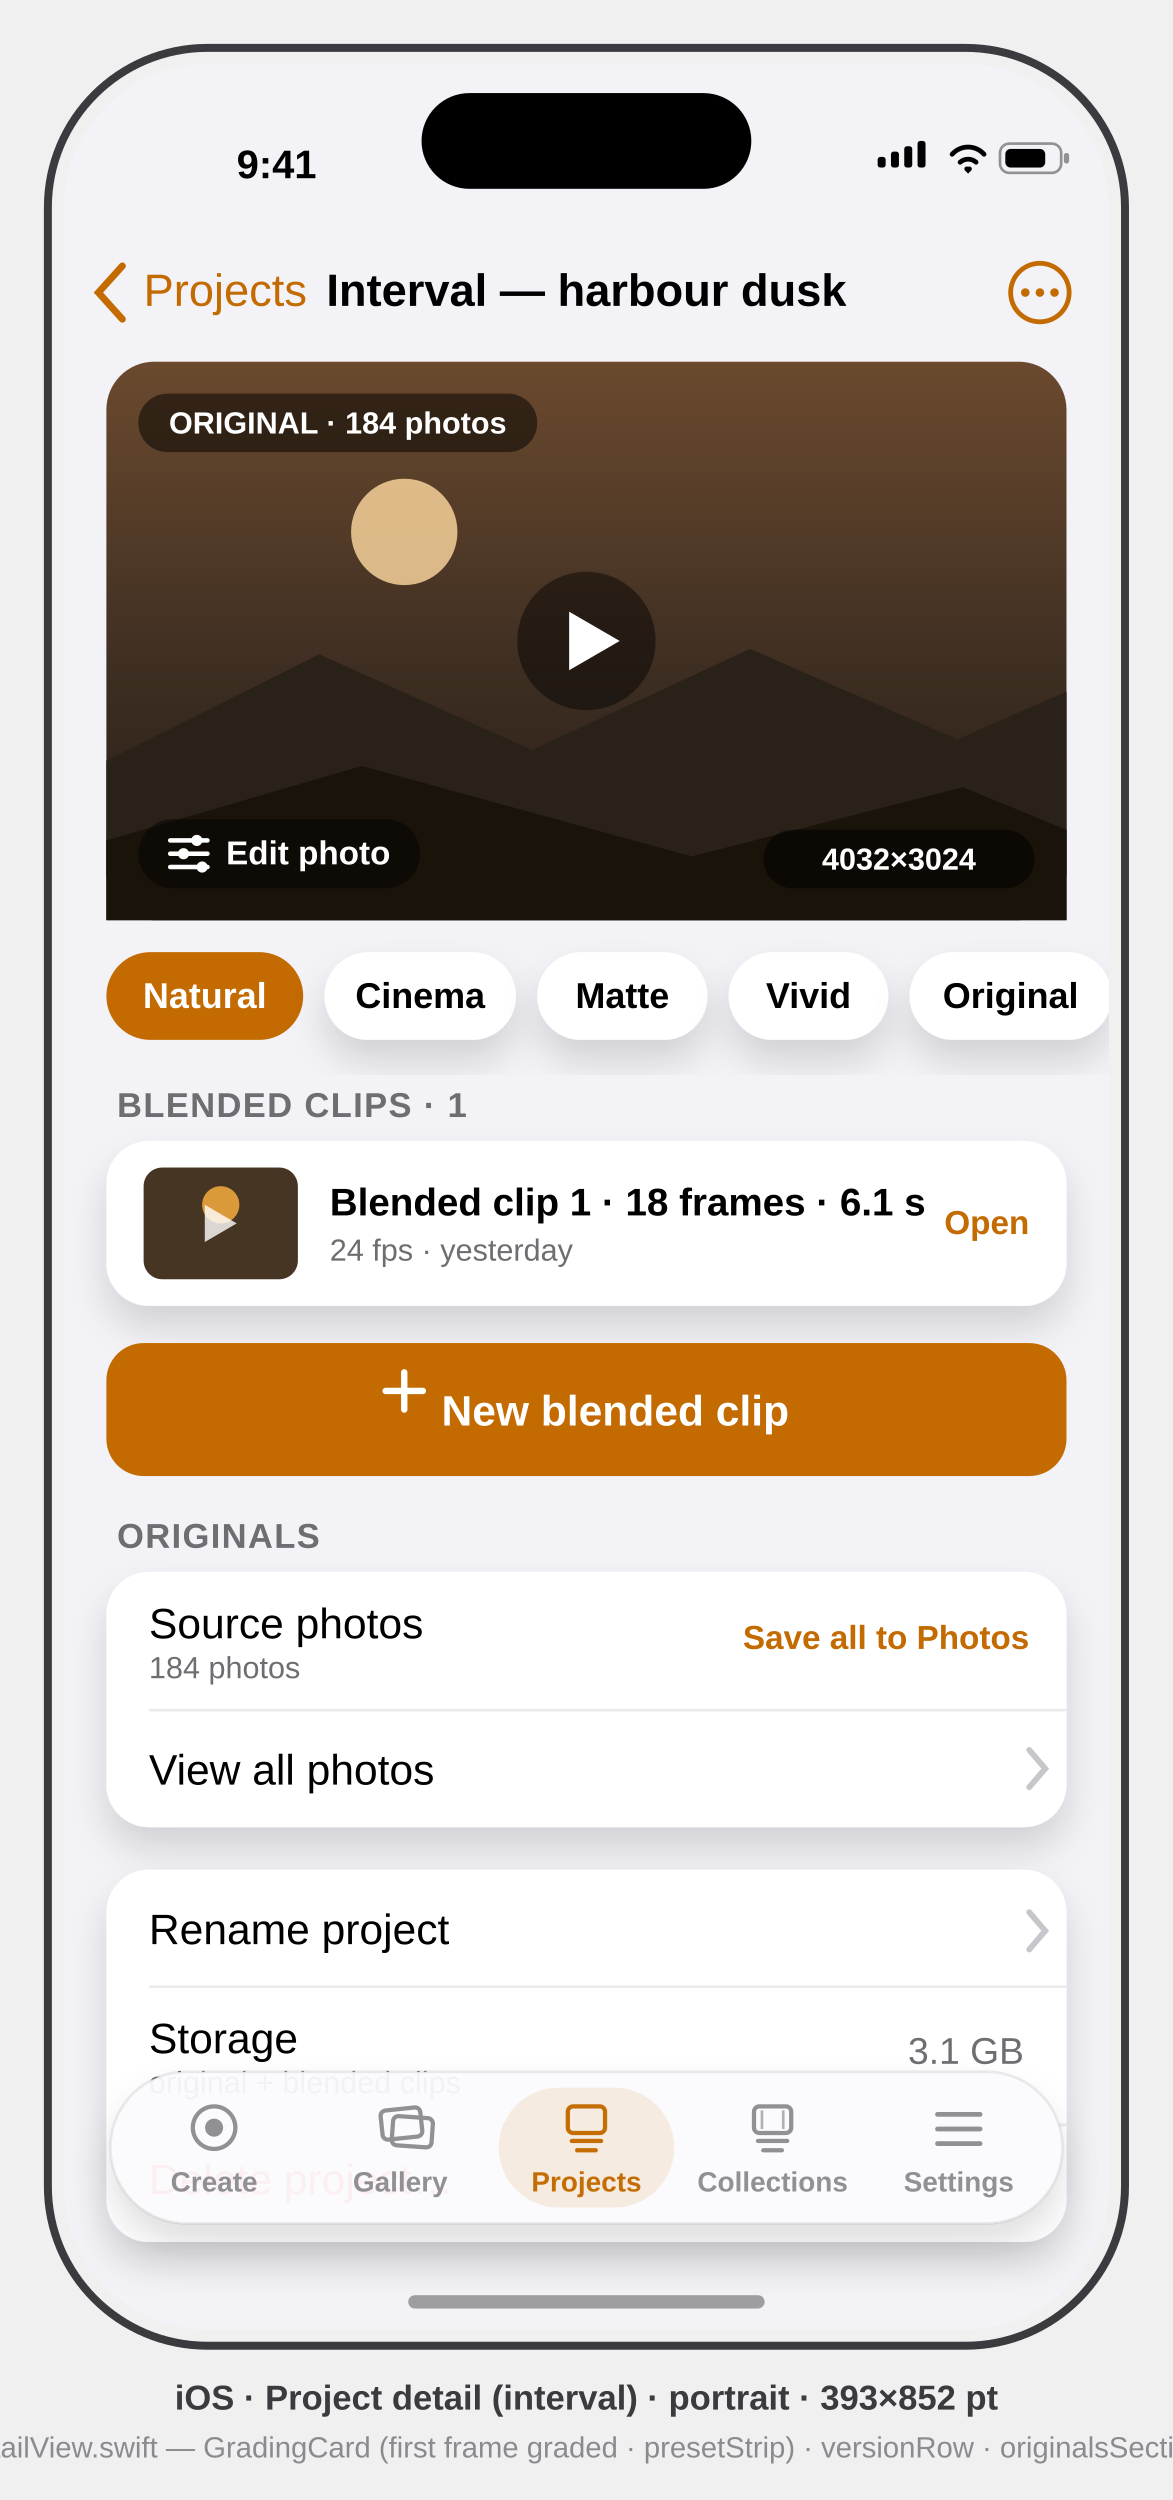
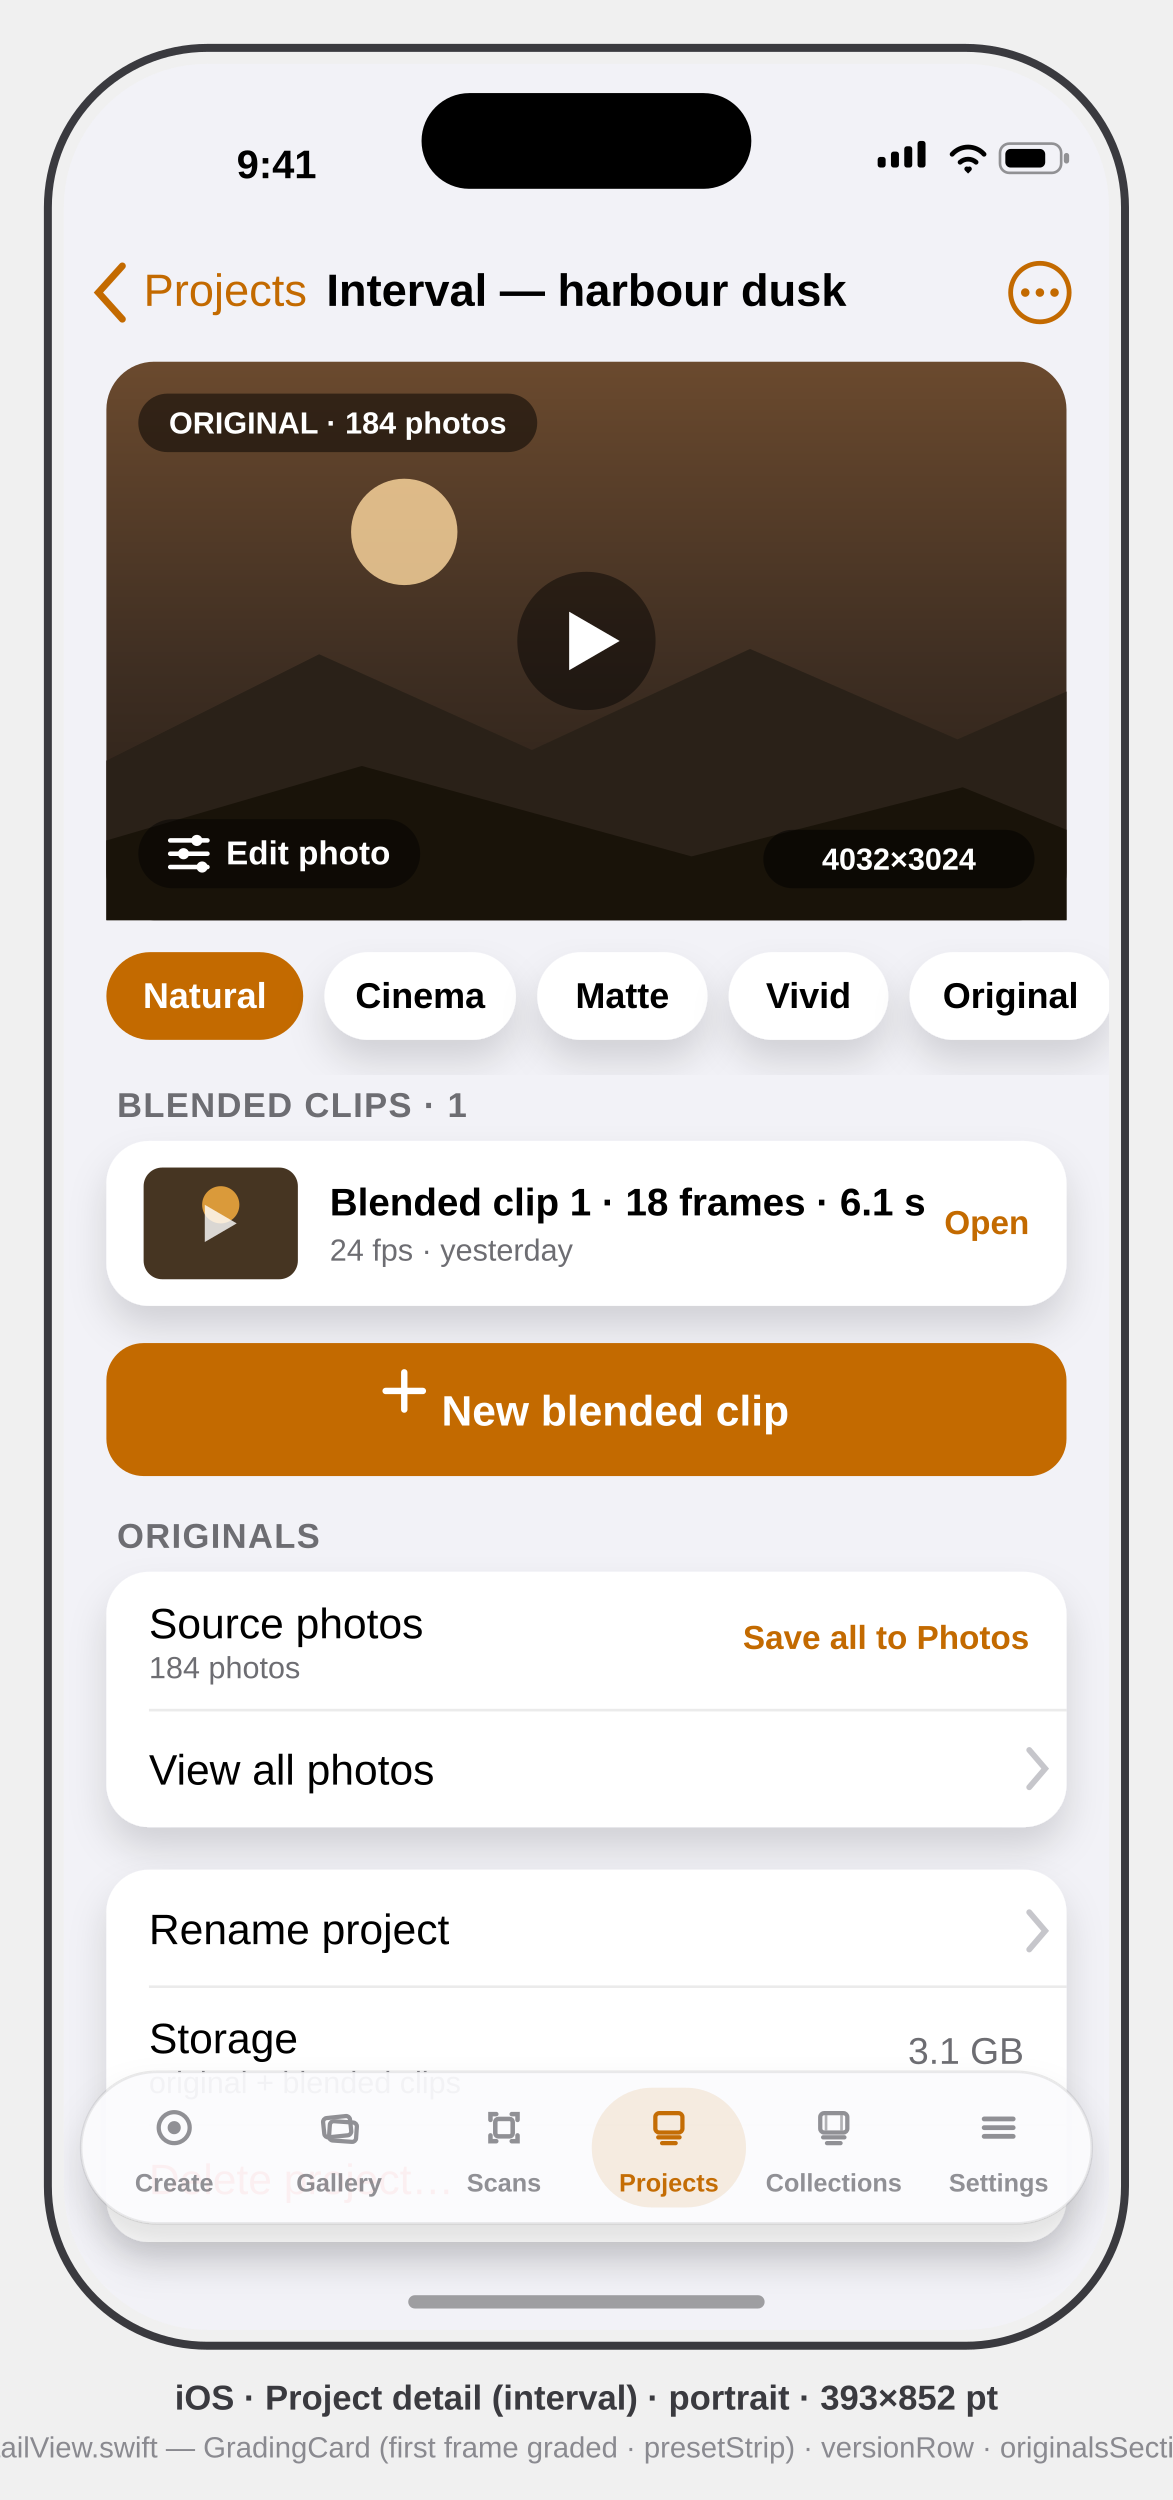
<svg xmlns="http://www.w3.org/2000/svg" viewBox="0 0 441 940" font-family="-apple-system, BlinkMacSystemFont, 'SF Pro Text', 'Helvetica Neue', Arial, sans-serif">
  <defs>
    <clipPath id="screen">
      <rect x="24" y="24" width="393" height="852" rx="54" />
    </clipPath>
    <filter id="soft" x="-40%" y="-40%" width="180%" height="180%">
      <feDropShadow dx="0" dy="8" stdDeviation="7" flood-color="#000" flood-opacity="0.14" />
    </filter>
    <linearGradient id="dusk" x1="0" y1="0" x2="0" y2="1">
      <stop offset="0" stop-color="#6B4A2E" />
      <stop offset="0.55" stop-color="#3E2E22" />
      <stop offset="1" stop-color="#241B14" />
    </linearGradient>
  </defs>
  <style>text{font-family:inherit}.sb{font-weight:600}.b{font-weight:700}</style>
  <rect x="18" y="18" width="405" height="864" rx="60" fill="none" stroke="#3A3A3F" stroke-width="3" />
  <g clip-path="url(#screen)">
    <rect x="24" y="24" width="393" height="852" fill="#F2F2F7" />
    <g transform="translate(24,24)">
      <g id="status-bar" fill="#000">
        <text x="80" y="43" font-size="15" class="sb" text-anchor="middle">9:41</text>
        <g>
          <rect x="306" y="35" width="3" height="4" rx="1" />
          <rect x="311" y="33" width="3" height="6" rx="1" />
          <rect x="316" y="31" width="3" height="8" rx="1" />
          <rect x="321" y="29" width="3" height="10" rx="1" />
        </g>
        <path d="M334 34 a8 8 0 0 1 12 0 M337 37 a4.5 4.5 0 0 1 6 0 M339.5 39.5 l0.5 0.5 0.5 -0.5" stroke="#000" stroke-width="1.8" fill="none" stroke-linecap="round" />
        <g>
          <rect x="352" y="30" width="23" height="11" rx="3.5" fill="none" stroke="#000" stroke-opacity="0.4" />
          <rect x="376" y="33.5" width="2" height="4" rx="1" fill="#000" fill-opacity="0.4" />
          <rect x="354" y="32" width="15" height="7" rx="2" />
        </g>
      </g>
      <g id="nav-bar">
        <path d="M22 76 l-9 10 9 10" stroke="#C36A00" stroke-width="2.6" fill="none" stroke-linecap="round" data-symbol="chevron.backward" />
        <text x="30" y="91" font-size="17" fill="#C36A00">Projects</text>
        <text x="196.5" y="91" font-size="17" class="sb" fill="#000" text-anchor="middle">Interval — harbour dusk</text>
        <g data-symbol="ellipsis.circle">
          <circle cx="367" cy="86" r="11" fill="none" stroke="#C36A00" stroke-width="1.8" />
          <circle cx="361.5" cy="86" r="1.6" fill="#C36A00" />
          <circle cx="367" cy="86" r="1.6" fill="#C36A00" />
          <circle cx="372.5" cy="86" r="1.6" fill="#C36A00" />
        </g>
      </g>
      <g id="grading-card">
        <rect x="16" y="112" width="361" height="210" rx="18" fill="url(#dusk)" />
        <circle cx="128" cy="176" r="20" fill="#FFD9A0" opacity="0.8" />
        <polygon points="16,262 96,222 176,258 258,220 336,254 377,236 377,322 16,322" fill="#2A2118" />
        <polygon points="16,292 112,264 236,298 338,272 377,288 377,322 16,322" fill="#191309" />
        <circle cx="196.5" cy="217" r="26" fill="#000" opacity="0.45" />
        <path d="M190 206 l19 11 -19 11 z" fill="#FFF" data-symbol="play.fill" />
        <rect x="28" y="124" width="150" height="22" rx="11" fill="#000" opacity="0.5" />
        <text x="103" y="139" font-size="11.5" class="sb" fill="#FFF" text-anchor="middle">ORIGINAL · 184 photos</text>
        <g id="edit-photo-pill">
          <rect x="28" y="284" width="106" height="26" rx="13" fill="#000" opacity="0.45" />
          <g data-symbol="slider.horizontal.3" stroke="#FFF" stroke-width="1.7" stroke-linecap="round">
            <path d="M40 292 h14 M40 297 h14 M40 302 h14" />
            <circle cx="50" cy="292" r="2.1" fill="#FFF" stroke="none" />
            <circle cx="45" cy="297" r="2.1" fill="#FFF" stroke="none" />
            <circle cx="52" cy="302" r="2.1" fill="#FFF" stroke="none" />
          </g>
          <text x="61" y="301" font-size="12.5" class="sb" fill="#FFF">Edit photo</text>
        </g>
        <rect x="263" y="288" width="102" height="22" rx="11" fill="#000" opacity="0.5" />
        <text x="314" y="303" font-size="11.5" class="sb" fill="#FFF" text-anchor="middle">4032×3024</text>
      </g>
      <g id="preset-strip">
        <rect x="16" y="334" width="74" height="33" rx="16.5" fill="#C36A00" />
        <text x="53" y="355" font-size="13.5" class="sb" fill="#FFF" text-anchor="middle">Natural</text>
        <rect x="98" y="334" width="72" height="33" rx="16.5" fill="#FFF" filter="url(#soft)" />
        <text x="134" y="355" font-size="13.5" class="sb" fill="#000" text-anchor="middle">Cinema</text>
        <rect x="178" y="334" width="64" height="33" rx="16.5" fill="#FFF" filter="url(#soft)" />
        <text x="210" y="355" font-size="13.5" class="sb" fill="#000" text-anchor="middle">Matte</text>
        <rect x="250" y="334" width="60" height="33" rx="16.5" fill="#FFF" filter="url(#soft)" />
        <text x="280" y="355" font-size="13.5" class="sb" fill="#000" text-anchor="middle">Vivid</text>
        <rect x="318" y="334" width="76" height="33" rx="16.5" fill="#FFF" filter="url(#soft)" />
        <text x="356" y="355" font-size="13.5" class="sb" fill="#000" text-anchor="middle">Original</text>
      </g>
      <text x="20" y="396" font-size="13" class="sb" fill="#6D6D72" letter-spacing="0.5">BLENDED CLIPS · 1</text>
      <g id="versions-card">
        <rect x="16" y="405" width="361" height="62" rx="16" fill="#FFF" filter="url(#soft)" />
        <rect x="30" y="415" width="58" height="42" rx="7" fill="#463522" />
        <circle cx="59" cy="429" r="7" fill="#FFB340" opacity="0.8" />
        <path d="M53 429 l12 7 -12 7 z" fill="#FFF" opacity="0.8" data-symbol="play.fill" />
        <text x="100" y="433" font-size="14.5" class="sb" fill="#000">Blended clip 1 · 18 frames · 6.1 s</text>
        <text x="100" y="450" font-size="11.5" fill="#6D6D72">24 fps · yesterday</text>
        <text x="363" y="440" font-size="12.5" class="sb" fill="#C36A00" text-anchor="end">Open</text>
      </g>
      <g id="new-version">
        <rect x="16" y="481" width="361" height="50" rx="14" fill="#C36A00" />
        <path d="M128 506 v-14 M121 499 h14" stroke="#FFF" stroke-width="2.4" stroke-linecap="round" data-symbol="plus" />
        <text x="142" y="512" font-size="16" class="b" fill="#FFF">New blended clip</text>
      </g>
      <text x="20" y="558" font-size="13" class="sb" fill="#6D6D72" letter-spacing="0.5">ORIGINALS</text>
      <g id="originals-card">
        <rect x="16" y="567" width="361" height="96" rx="16" fill="#FFF" filter="url(#soft)" />
        <g id="row-source-photos">
          <text x="32" y="592" font-size="16" fill="#000">Source photos</text>
          <text x="32" y="607" font-size="11.5" fill="#6D6D72">184 photos</text>
          <text x="363" y="596" font-size="12.5" class="sb" fill="#C36A00" text-anchor="end">Save all to Photos</text>
        </g>
        <line x1="32" y1="619" x2="377" y2="619" stroke="#000" stroke-opacity="0.08" />
        <g id="row-view-all">
          <text x="32" y="647" font-size="16" fill="#000">View all photos</text>
          <path d="M363 634 l6 7 -6 7" stroke="#C6C6CB" stroke-width="2.2" fill="none" stroke-linecap="round" data-symbol="chevron.right" />
        </g>
      </g>
      <g id="management-card">
        <rect x="16" y="679" width="361" height="140" rx="16" fill="#FFF" filter="url(#soft)" />
        <text x="32" y="707" font-size="16" fill="#000">Rename project</text>
        <path d="M363 695 l6 7 -6 7" stroke="#C6C6CB" stroke-width="2.2" fill="none" stroke-linecap="round" data-symbol="chevron.right" />
        <line x1="32" y1="723" x2="377" y2="723" stroke="#000" stroke-opacity="0.08" />
        <text x="32" y="748" font-size="16" fill="#000">Storage</text>
        <text x="32" y="763" font-size="11.5" fill="#6D6D72">original + blended clips</text>
        <text x="361" y="752" font-size="14" fill="#6D6D72" text-anchor="end">3.1 GB</text>
        <line x1="32" y1="775" x2="377" y2="775" stroke="#000" stroke-opacity="0.08" />
        <text x="32" y="801" font-size="16" fill="#FF3B30">Delete project…</text>
      </g>
      <g id="tab-bar" opacity="0.98">
-         <rect x="17.5" y="755" width="358" height="57" rx="28.5" fill="#FBFBFD" opacity="0.96" filter="url(#soft)" />
-         <rect x="17.5" y="755" width="358" height="57" rx="28.5" fill="none" stroke="#000" stroke-opacity="0.08" />
+         <rect x="6.5" y="755" width="380" height="57" rx="28.5" fill="#FBFBFD" opacity="0.96" filter="url(#soft)" />
+         <rect x="6.5" y="755" width="380" height="57" rx="28.5" fill="none" stroke="#000" stroke-opacity="0.08" />
        <g id="tab-create" fill="none" stroke="#8E8E93">
-           <circle cx="56.5" cy="776" r="8" stroke-width="1.6" data-symbol="record.circle" />
-           <circle cx="56.5" cy="776" r="3.4" fill="#8E8E93" stroke="none" />
-           <text x="56.5" y="800" font-size="10.5" class="sb" fill="#8E8E93" stroke="none" text-anchor="middle">Create</text>
+           <g transform="translate(41.5 776) scale(0.7273) translate(-11 -11)">
+             <circle cx="11" cy="11" r="8" stroke-width="2.2" data-symbol="record.circle" />
+             <circle cx="11" cy="11" r="3.4" fill="#8E8E93" stroke="none" />
+           </g>
+           <text x="41.5" y="800" font-size="9.5" class="sb" fill="#8E8E93" stroke="none" text-anchor="middle">Create</text>
        </g>
        <g id="tab-gallery" fill="none" stroke="#8E8E93">
-           <rect x="119.5" y="769" width="15" height="11" rx="2" stroke-width="1.6" transform="rotate(-6 126.5 775)" data-symbol="photo.on.rectangle.angled" />
-           <rect x="123.5" y="772" width="15" height="11" rx="2" stroke-width="1.6" transform="rotate(4 130.5 778)" />
-           <text x="126.5" y="800" font-size="10.5" class="sb" fill="#8E8E93" stroke="none" text-anchor="middle">Gallery</text>
+           <g transform="translate(103.5 776) scale(0.7273) translate(-11 -11)">
+             <rect x="3" y="5.5" width="14" height="10" rx="2" stroke-width="2.2" transform="rotate(-6 10 10.5)" data-symbol="photo.on.rectangle.angled" />
+             <rect x="6" y="8" width="14" height="10" rx="2" stroke-width="2.2" transform="rotate(4 13 13)" />
+           </g>
+           <text x="103.5" y="800" font-size="9.5" class="sb" fill="#8E8E93" stroke="none" text-anchor="middle">Gallery</text>
        </g>
-         <rect x="163.5" y="761" width="66" height="45" rx="22.5" fill="#C36A00" opacity="0.12" />
+         <g id="tab-scans" fill="none" stroke="#8E8E93">
+           <g transform="translate(165.5 776) scale(0.7273) translate(-11 -11)">
+             <path d="M4 7 V4 h3 M15 4 h3 v3 M18 15 v3 h-3 M7 18 H4 v-3" stroke-width="2.34" stroke-linecap="round" data-symbol="doc.viewfinder" />
+             <rect x="6.5" y="6.5" width="9" height="9" rx="1.6" stroke-width="2.34" />
+           </g>
+           <text x="165.5" y="800" font-size="9.5" class="sb" fill="#8E8E93" stroke="none" text-anchor="middle">Scans</text>
+         </g>
+         <rect x="198.5" y="761" width="58" height="45" rx="22.5" fill="#C36A00" opacity="0.12" />
        <g id="tab-projects" fill="none" stroke="#C36A00">
-           <rect x="189.5" y="768" width="14" height="10" rx="2" stroke-width="1.6" data-symbol="square.stack" />
-           <path d="M191 781 h11 M193 784.5 h7" stroke-width="1.6" stroke-linecap="round" />
-           <text x="196.5" y="800" font-size="10.5" class="sb" fill="#C36A00" stroke="none" text-anchor="middle">Projects</text>
+           <g transform="translate(227.5 776) scale(0.7273) translate(-11 -11)">
+             <rect x="4" y="3.5" width="14" height="10" rx="2" stroke-width="2.2" data-symbol="square.stack" />
+             <path d="M5.5 16 h11 M7.5 19 h7" stroke-width="2.2" stroke-linecap="round" />
+           </g>
+           <text x="227.5" y="800" font-size="9.5" class="sb" fill="#C36A00" stroke="none" text-anchor="middle">Projects</text>
        </g>
        <g id="tab-collections" fill="none" stroke="#8E8E93">
-           <rect x="259.5" y="768" width="14" height="10" rx="2" stroke-width="1.6" data-symbol="film.stack" />
-           <path d="M262.5 769.5 v7 M270.5 769.5 v7" stroke-width="1" opacity="0.7" />
-           <path d="M261 781 h11 M263 784.5 h7" stroke-width="1.6" stroke-linecap="round" />
-           <text x="266.5" y="800" font-size="10.5" class="sb" fill="#8E8E93" stroke="none" text-anchor="middle">Collections</text>
+           <g transform="translate(289.5 776) scale(0.7273) translate(-11 -11)">
+             <rect x="4" y="3.5" width="14" height="10" rx="2" stroke-width="2.2" data-symbol="film.stack" />
+             <path d="M7 4.5 v8 M15 4.5 v8" stroke-width="1.38" opacity="0.7" />
+             <path d="M5.5 16 h11 M7.5 19 h7" stroke-width="2.2" stroke-linecap="round" />
+           </g>
+           <text x="289.5" y="800" font-size="9.5" class="sb" fill="#8E8E93" stroke="none" text-anchor="middle">Collections</text>
        </g>
        <g id="tab-settings" fill="none" stroke="#8E8E93">
-           <path d="M328.5 771 h16 M328.5 776.5 h16 M328.5 782 h16" stroke-width="1.8" stroke-linecap="round" data-symbol="line.3.horizontal" />
-           <text x="336.5" y="800" font-size="10.5" class="sb" fill="#8E8E93" stroke="none" text-anchor="middle">Settings</text>
+           <g transform="translate(351.5 776) scale(0.7273) translate(-11 -11)">
+             <path d="M3.5 6.5 h15 M3.5 11 h15 M3.5 15.5 h15" stroke-width="2.48" stroke-linecap="round" data-symbol="line.3.horizontal" />
+           </g>
+           <text x="351.5" y="800" font-size="9.5" class="sb" fill="#8E8E93" stroke="none" text-anchor="middle">Settings</text>
        </g>
      </g>
      <rect x="134.5" y="11" width="124" height="36" rx="18" fill="#000" />
      <rect x="129.5" y="839" width="134" height="5" rx="2.5" fill="#000" opacity="0.35" />
    </g>
  </g>
  <text x="220.5" y="906" text-anchor="middle" font-size="13" class="sb" fill="#3A3A3F">iOS · Project detail (interval) · portrait · 393×852 pt</text>
  <text x="220.5" y="924" text-anchor="middle" font-size="11" fill="#8A8A90">mirrors App/ProjectDetailView.swift — GradingCard (first frame graded · presetStrip) · versionRow · originalsSection · managementCard</text>
</svg>
